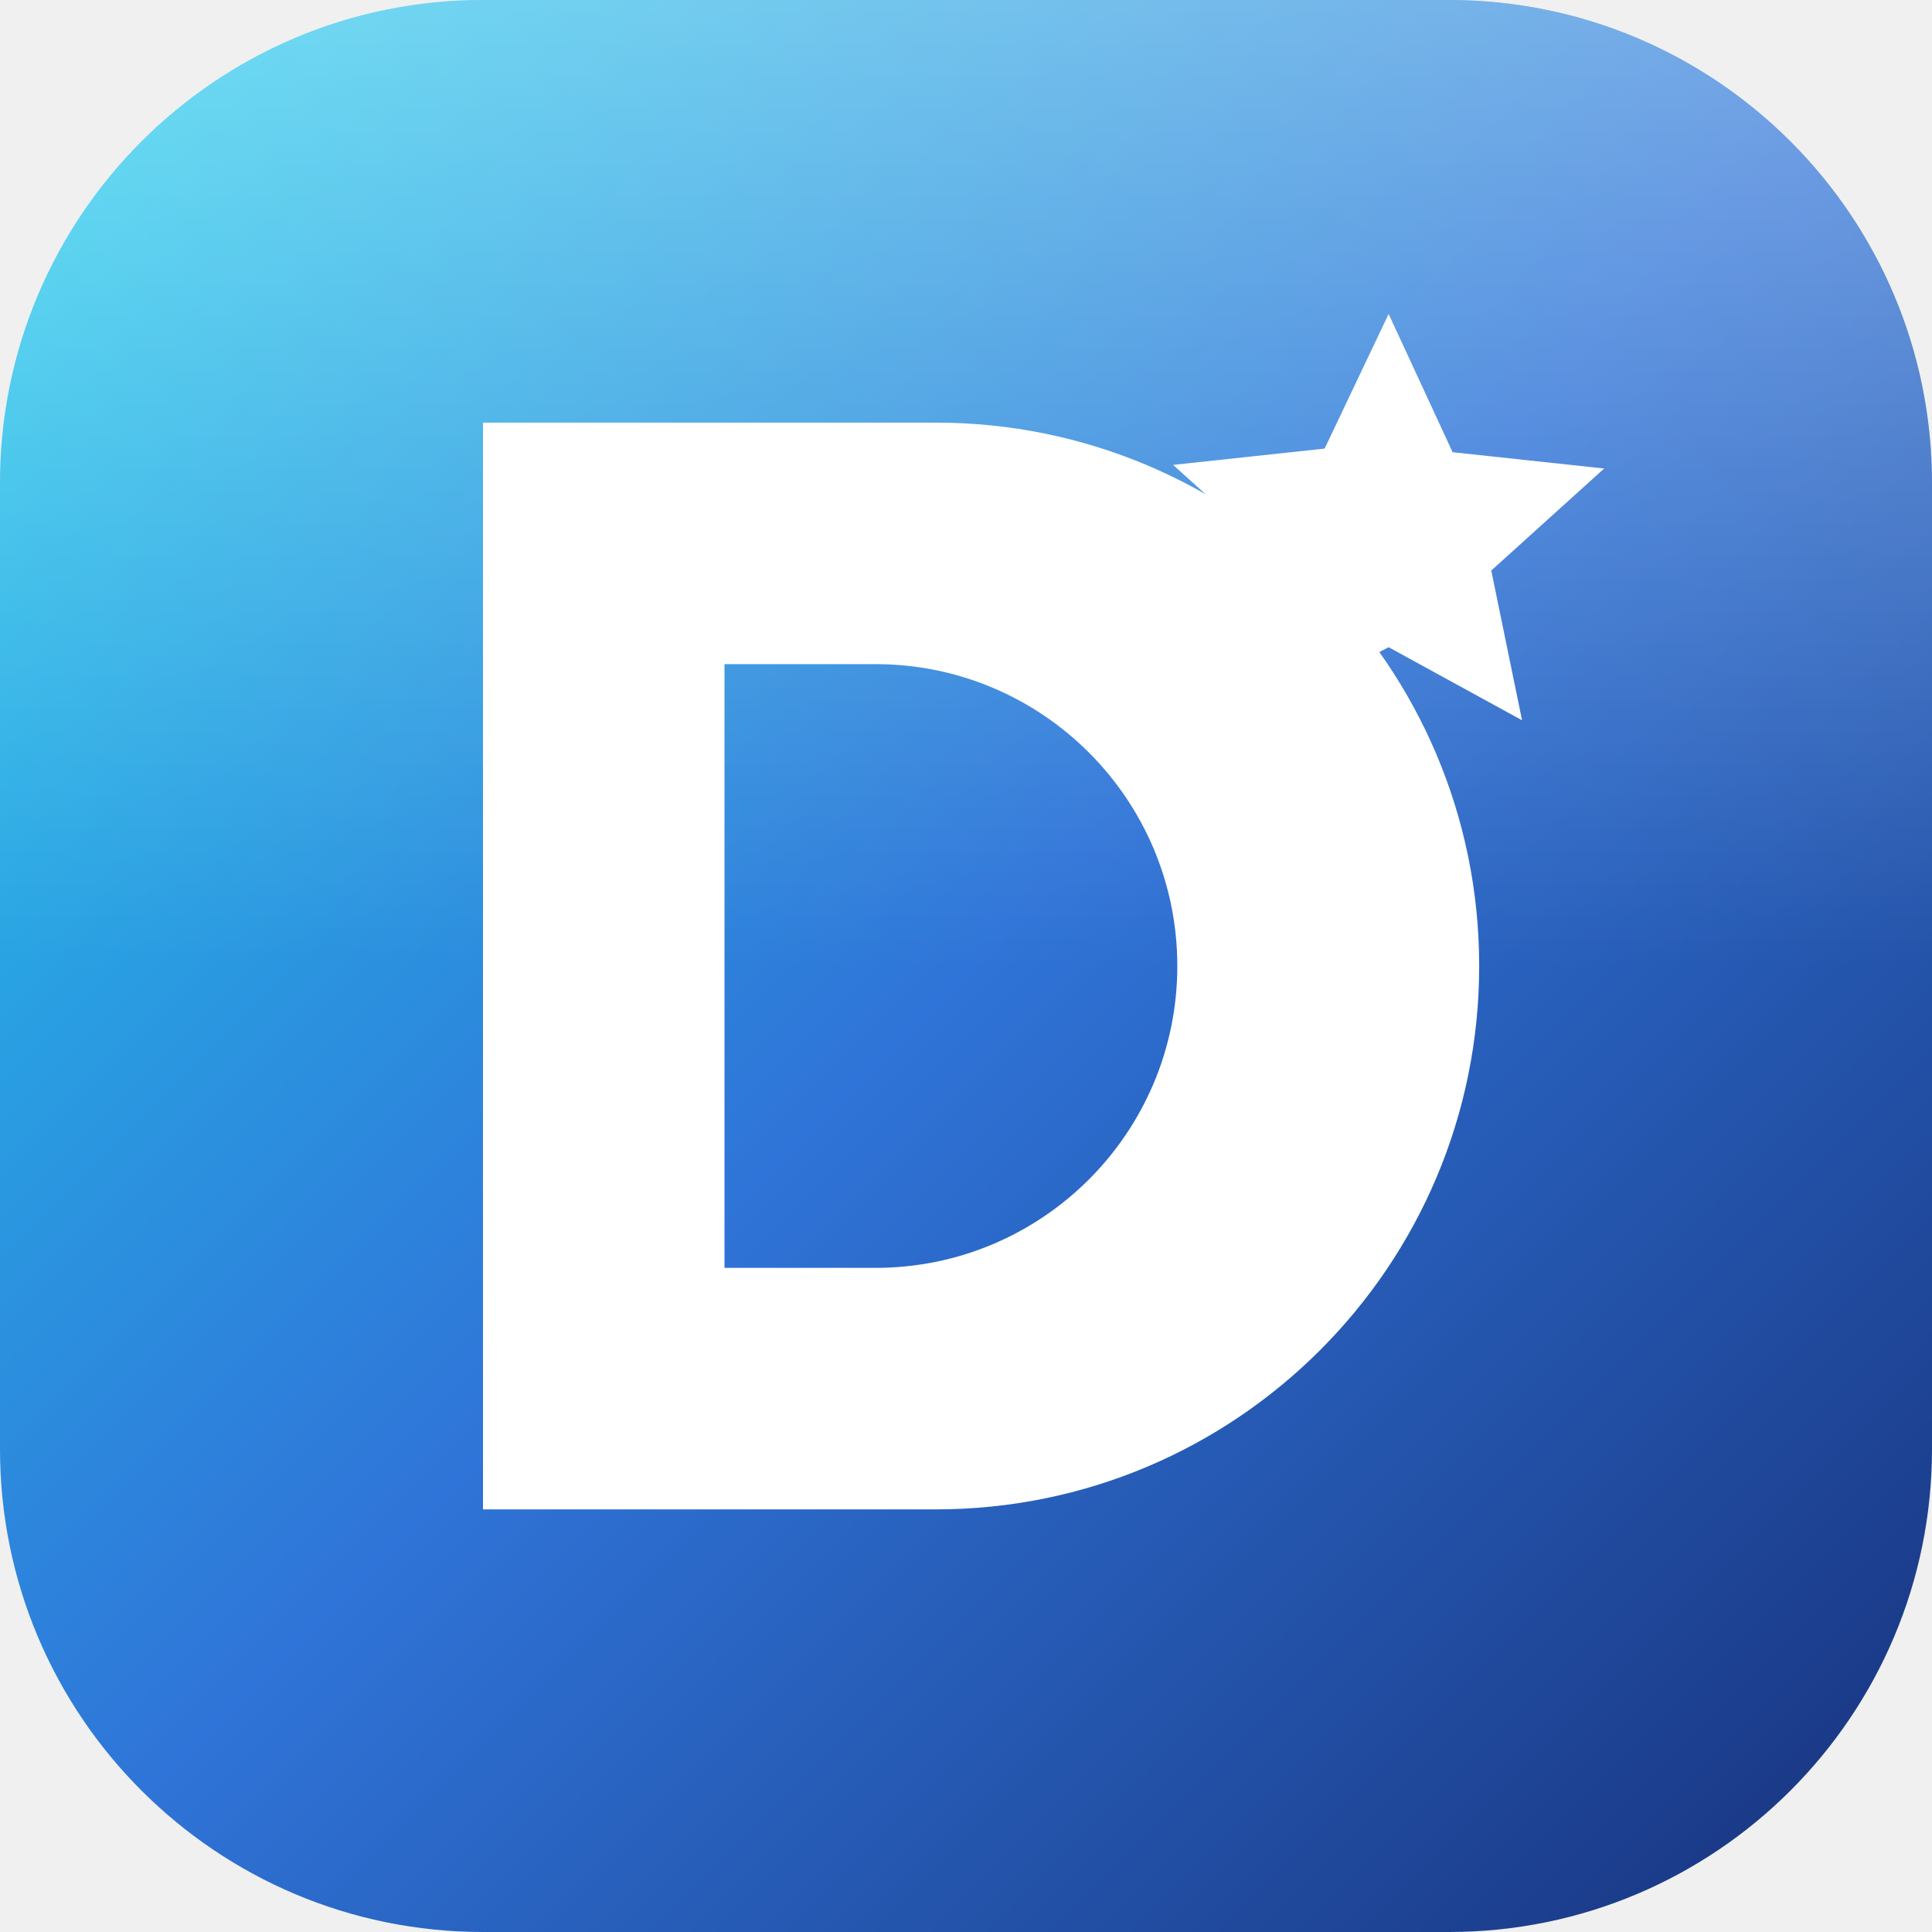
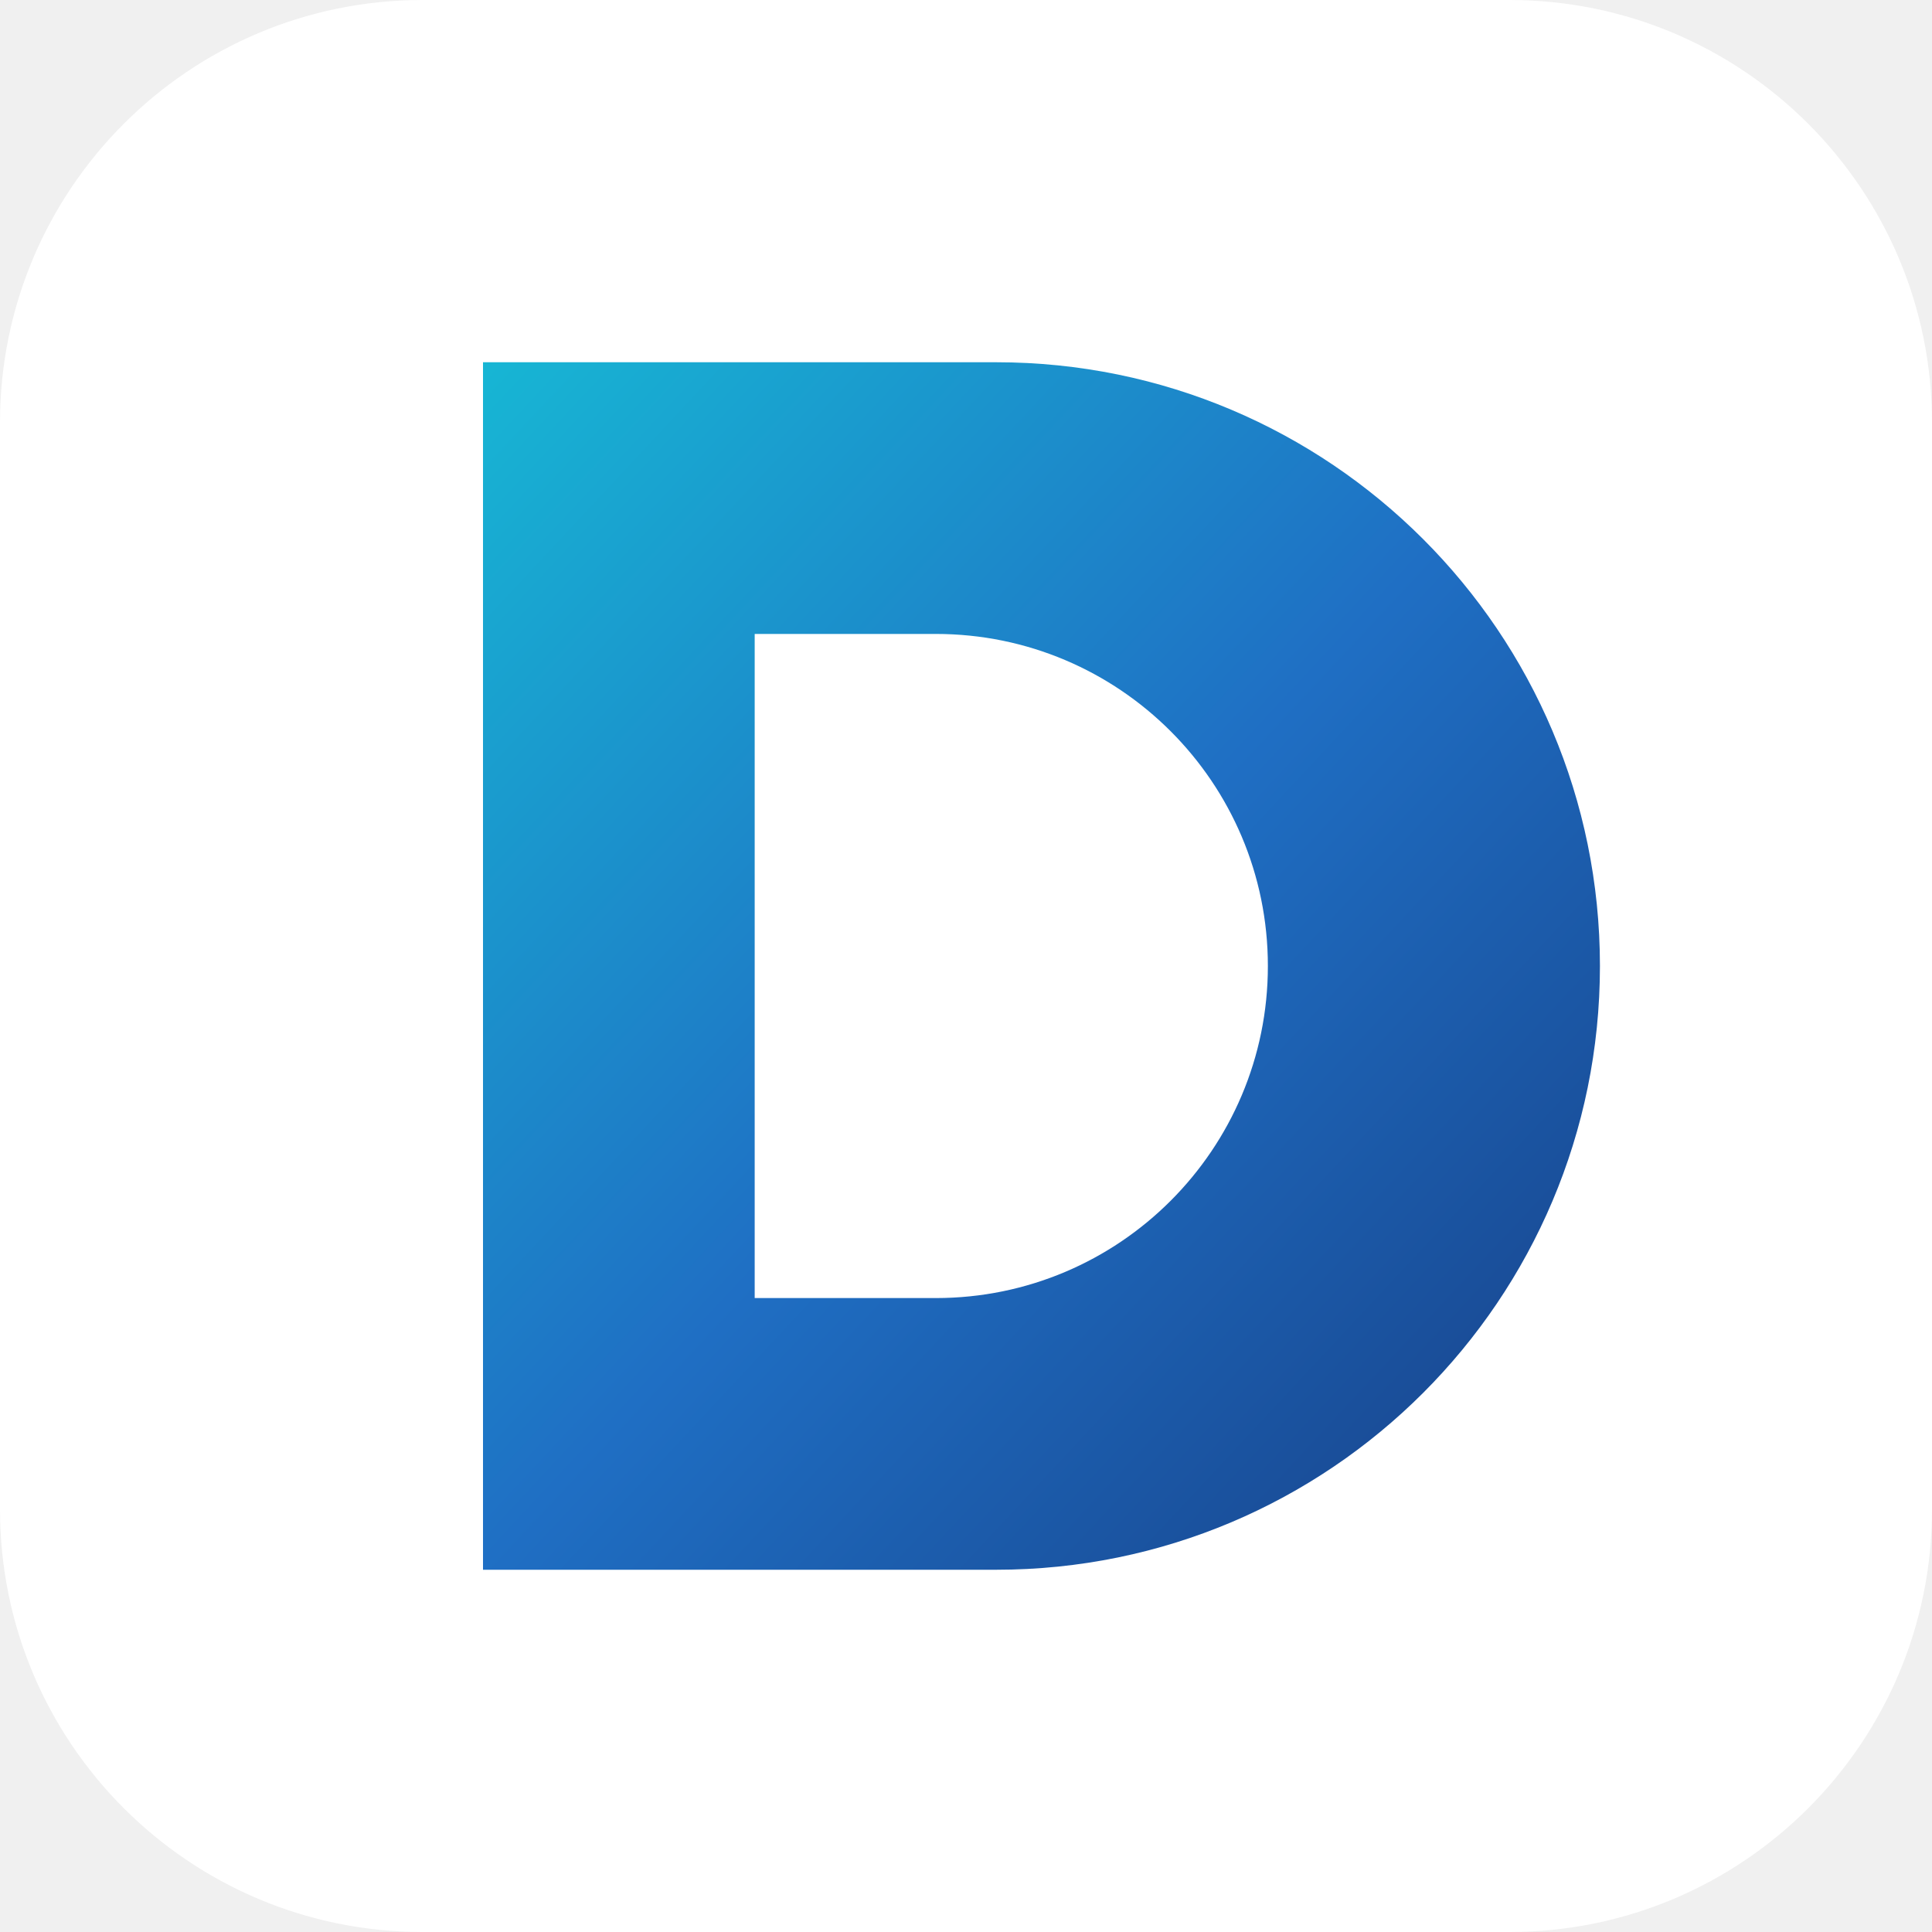
<svg xmlns="http://www.w3.org/2000/svg" viewBox="0 0 32 32">
  <defs>
-     <linearGradient id="g" x1="0" y1="0" x2="1" y2="1">
-       <stop offset="0" stop-color="#22d3ee" />
-       <stop offset="0.5" stop-color="#2f74d8" />
-       <stop offset="1" stop-color="#17307a" />
-     </linearGradient>
-     <linearGradient id="sheen" x1="0" y1="0" x2="0" y2="1">
-       <stop offset="0" stop-color="#ffffff" stop-opacity="0.35" />
-       <stop offset="0.5" stop-color="#ffffff" stop-opacity="0" />
+     <linearGradient id="d" x1="0" y1="0" x2="1" y2="1">
+       <stop offset="0" stop-color="#17b6d4" />
+       <stop offset="0.5" stop-color="#1f6fc4" />
+       <stop offset="1" stop-color="#173f86" />
    </linearGradient>
  </defs>
-   <rect width="32" height="32" rx="8" fill="url(#g)" />
-   <rect width="32" height="32" rx="8" fill="url(#sheen)" />
-   <path fill="#fff" fill-rule="evenodd" d="M8 7H15.5A9 9 0 0 1 15.5 25H8ZM12 11H14.5A5 5 0 0 1 14.5 21H12Z" />
-   <path fill="#fff" d="M23 5.2l1.06 2.29 2.51.27-1.87 1.69.51 2.48L23 10.72l-2.21 1.15.51-2.48-1.87-1.69 2.51-.27z" />
+   <rect width="32" height="32" rx="7" fill="#ffffff" />
+   <path fill="url(#d)" fill-rule="evenodd" d="M8 6H16.5A10 10 0 0 1 16.5 26H8ZM12.5 10.5H15.5A5.5 5.5 0 0 1 15.5 21.5H12.5Z" />
</svg>
